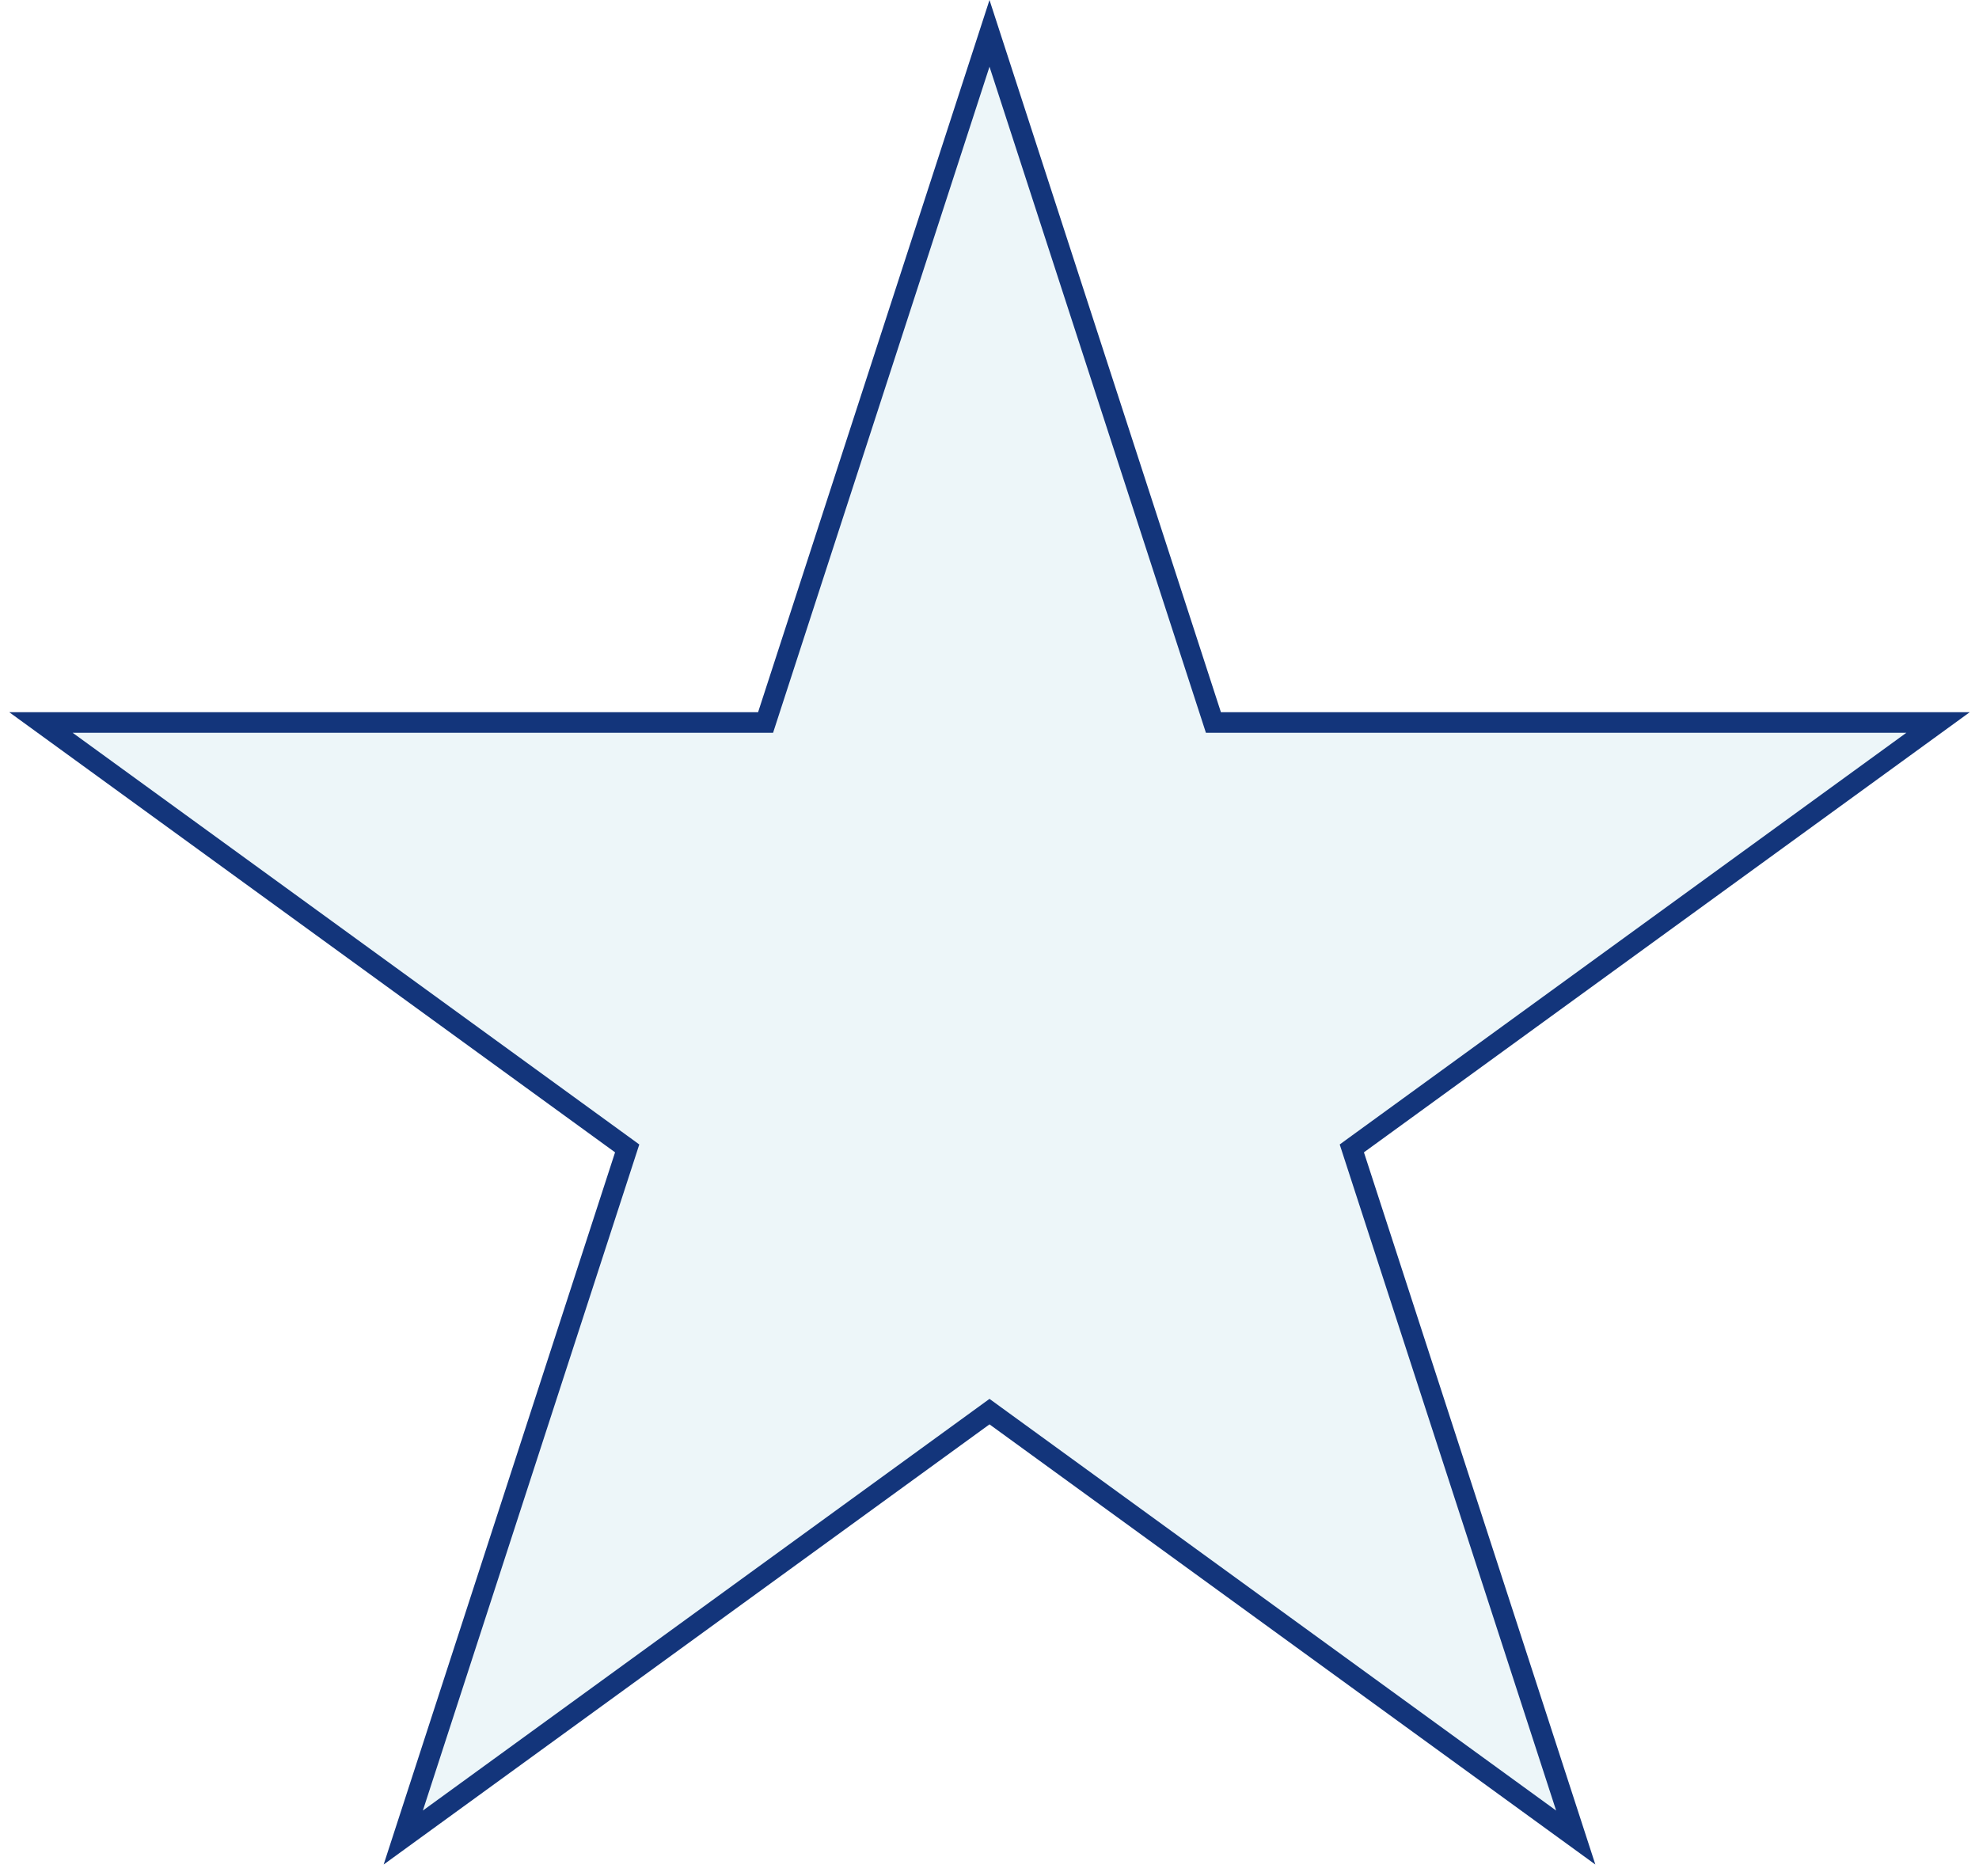
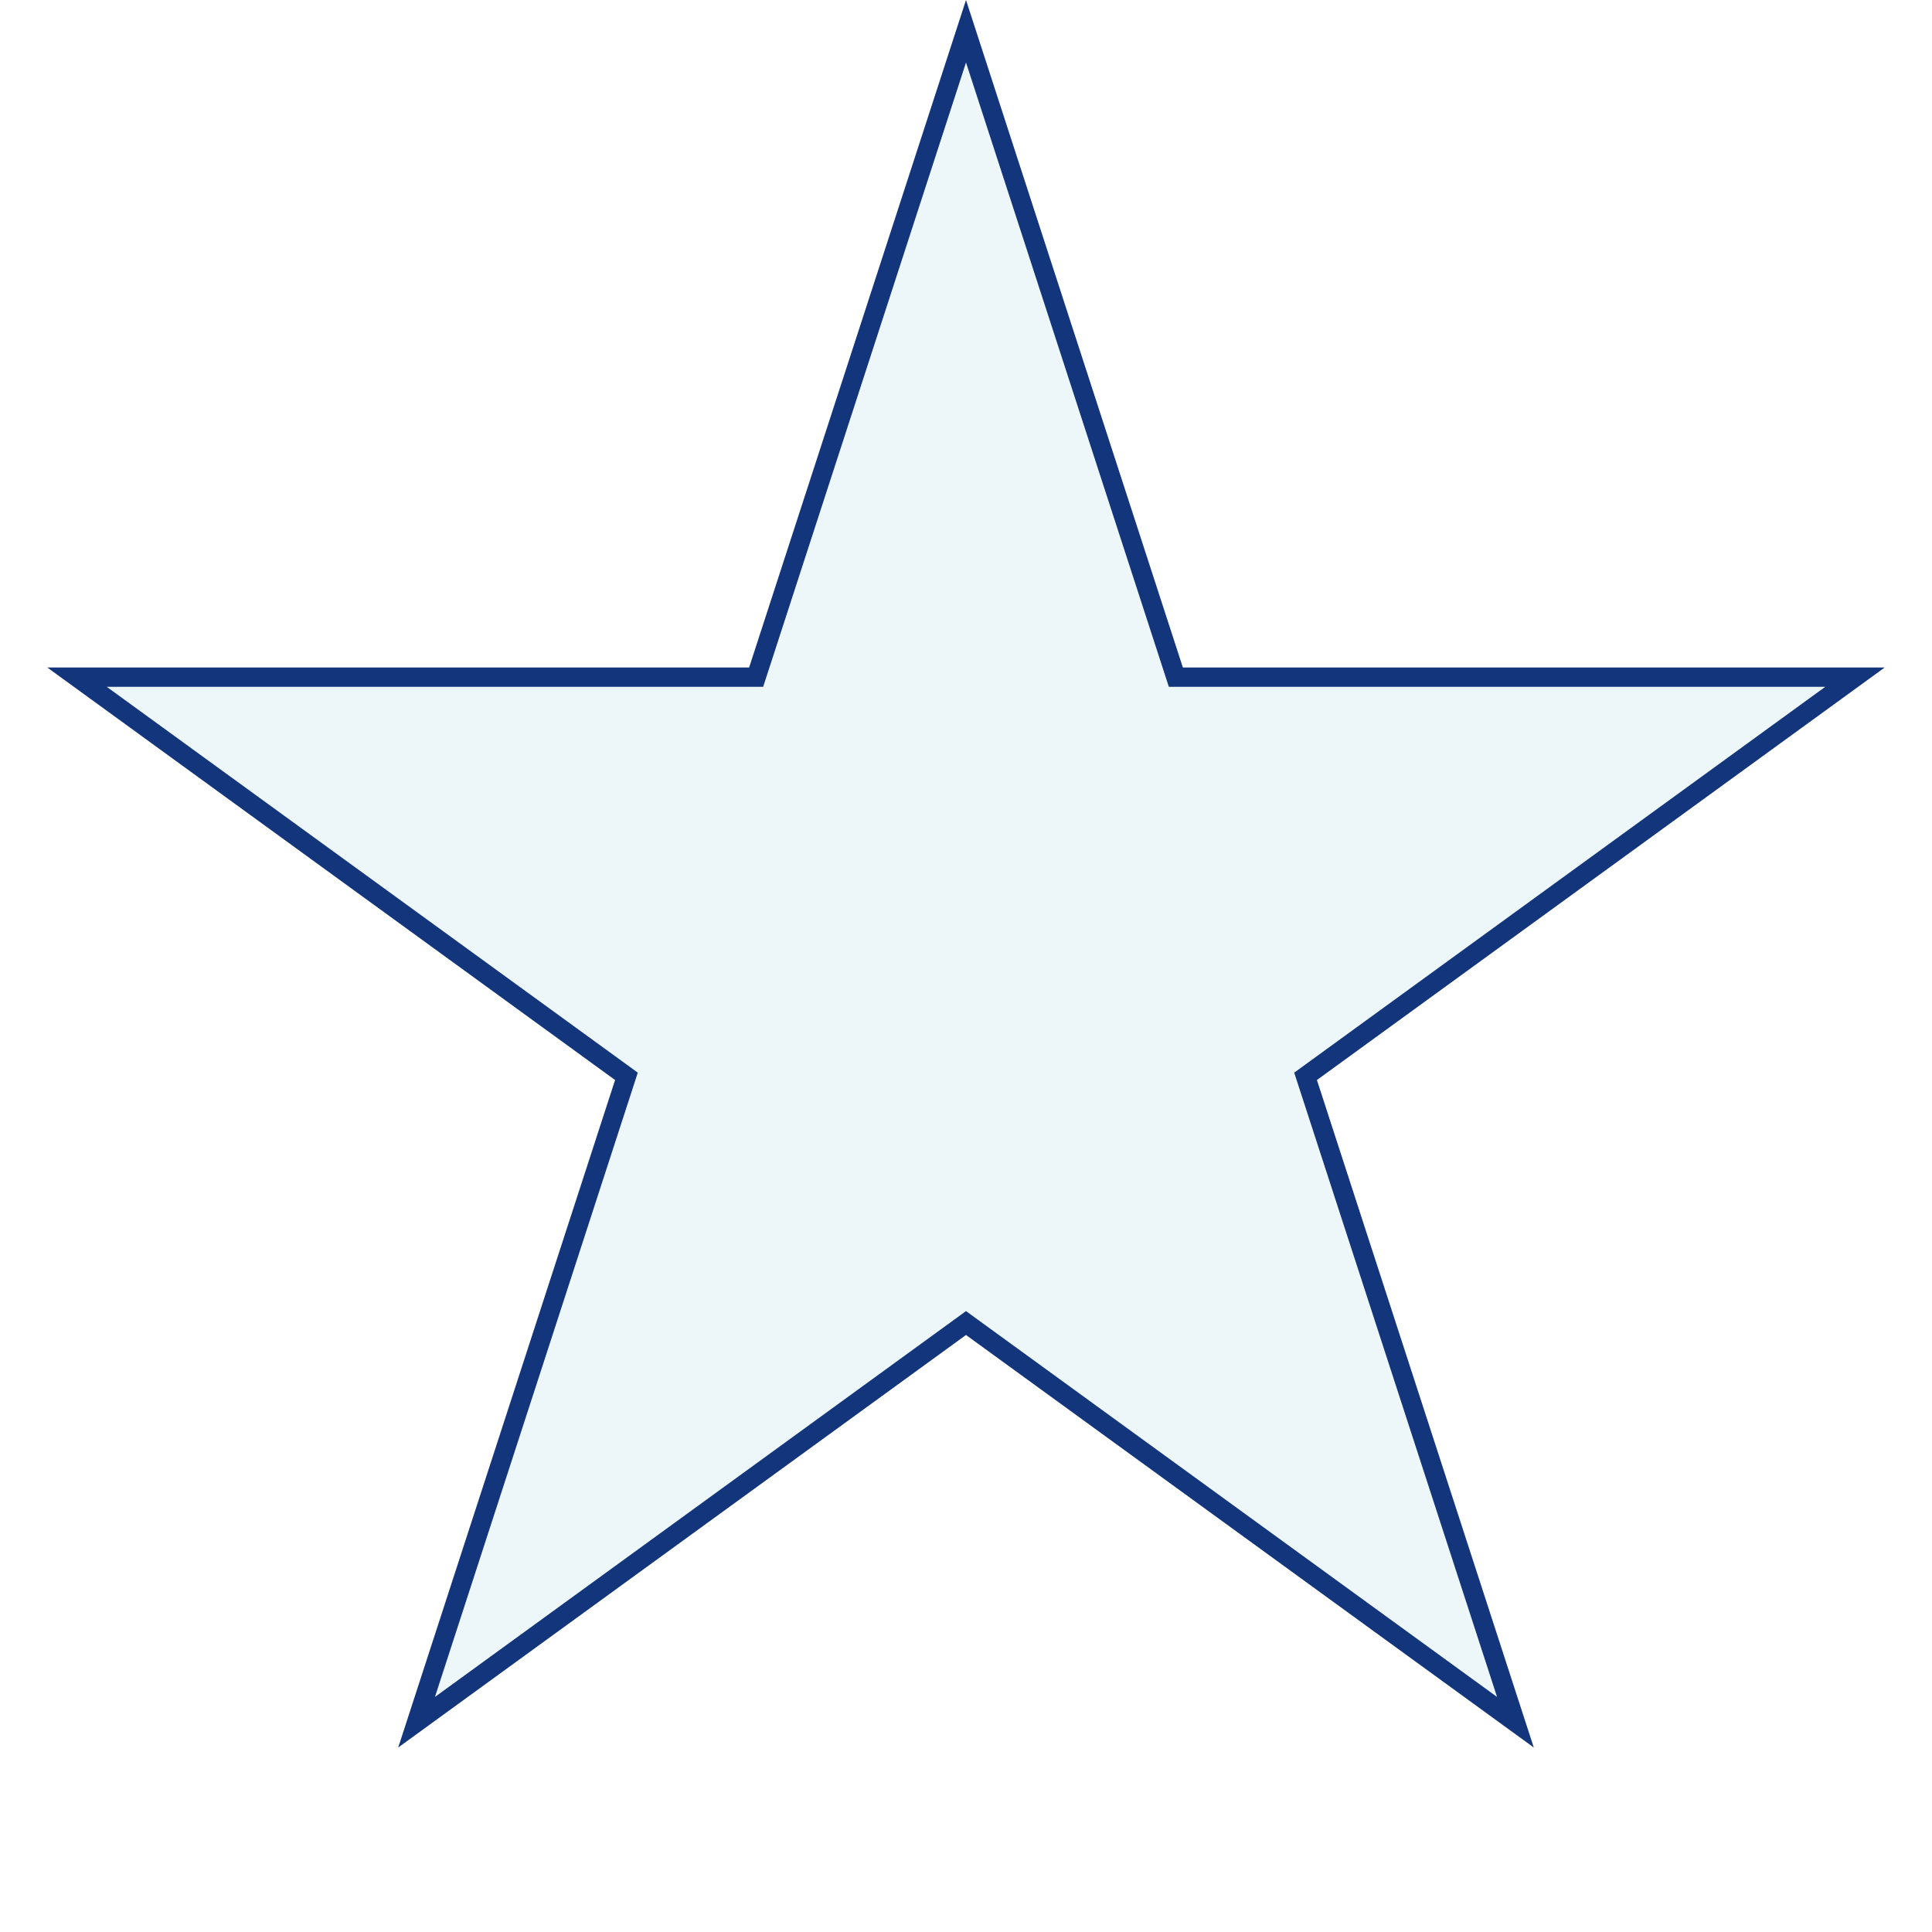
- <svg xmlns="http://www.w3.org/2000/svg" width="96" height="91" viewBox="0 0 96 91" fill="none">
-   <path d="M48 1.618L58.75 34.704L58.862 35.049H59.226H94.014L65.87 55.497L65.576 55.711L65.688 56.056L76.438 89.142L48.294 68.694L48 68.48L47.706 68.694L19.562 89.142L30.312 56.056L30.424 55.711L30.13 55.497L1.986 35.049H36.774H37.138L37.25 34.704L48 1.618Z" fill="#EDF6F9" stroke="#13357B" />
+ <svg xmlns="http://www.w3.org/2000/svg" width="100" height="100" viewBox="0 0 100 100" fill="none">
+   <path d="M50 1.618L60.75 34.704L60.862 35.049H61.226H96.014L67.87 55.497L67.576 55.711L67.688 56.056L78.438 89.142L50.294 68.694L50 68.48L49.706 68.694L21.562 89.142L32.312 56.056L32.424 55.711L32.13 55.497L3.986 35.049H38.774H39.138L39.25 34.704L50 1.618Z" fill="#EDF6F9" stroke="#13357B" />
</svg>
